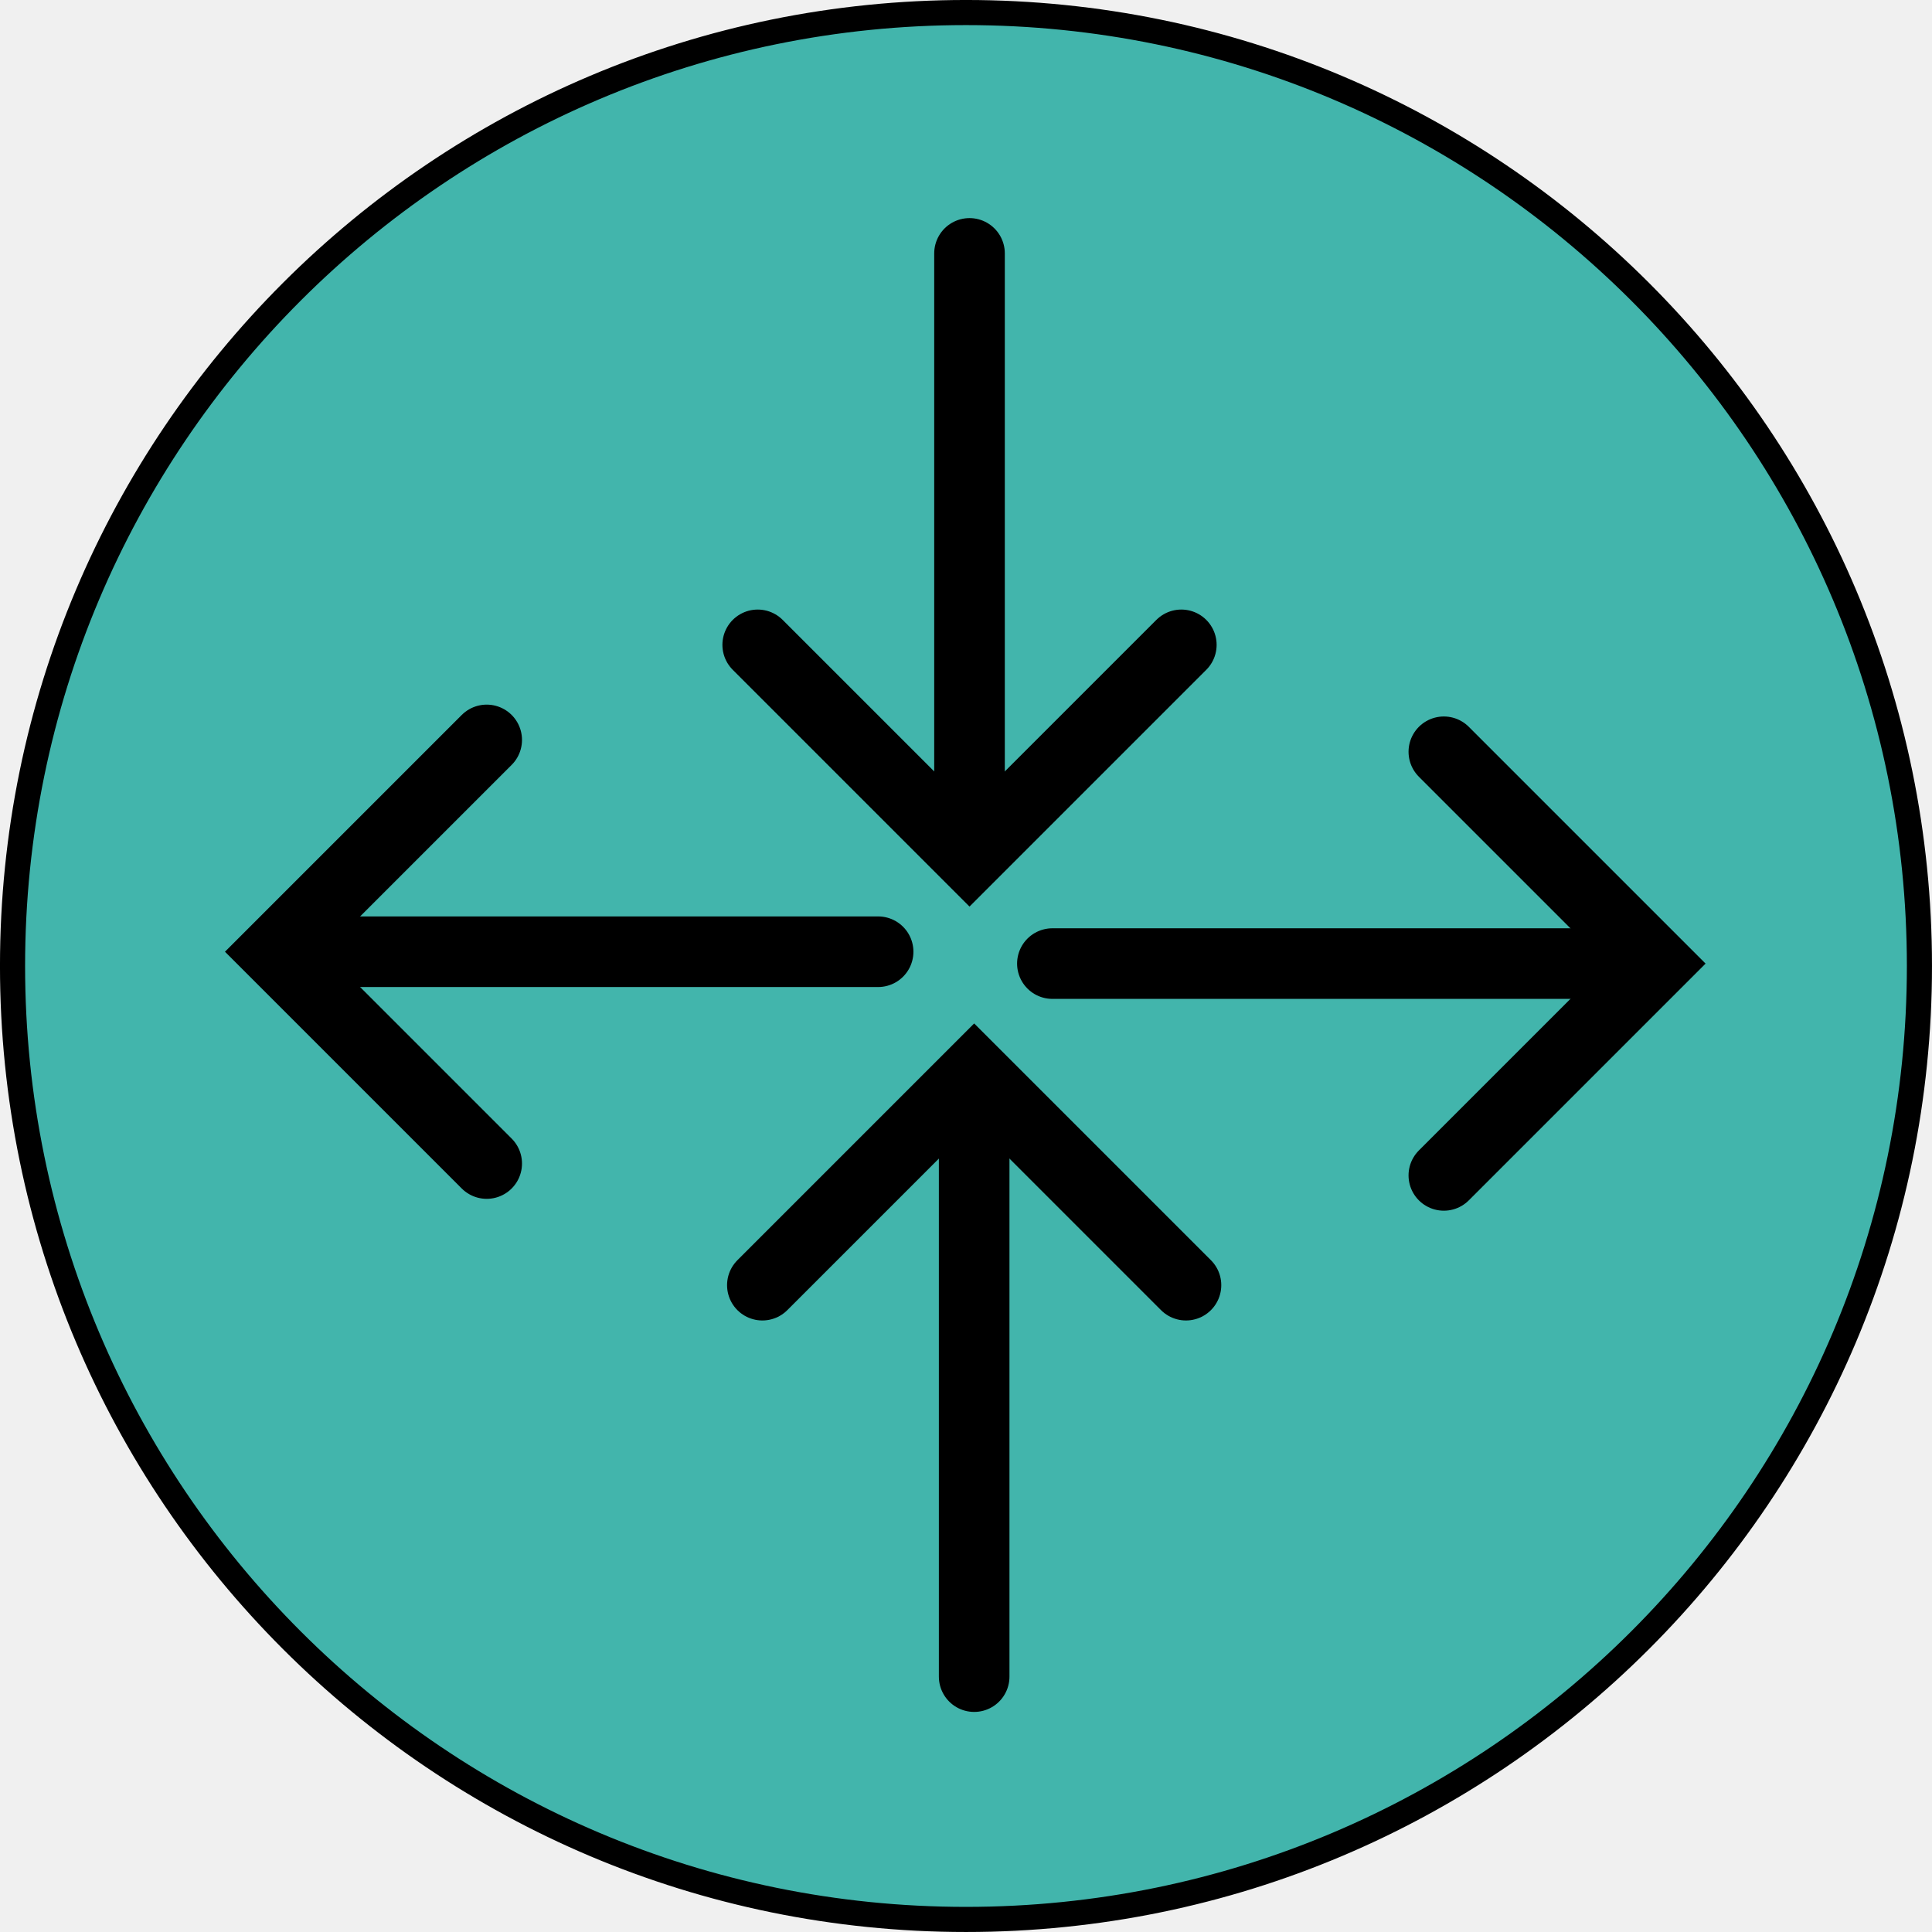
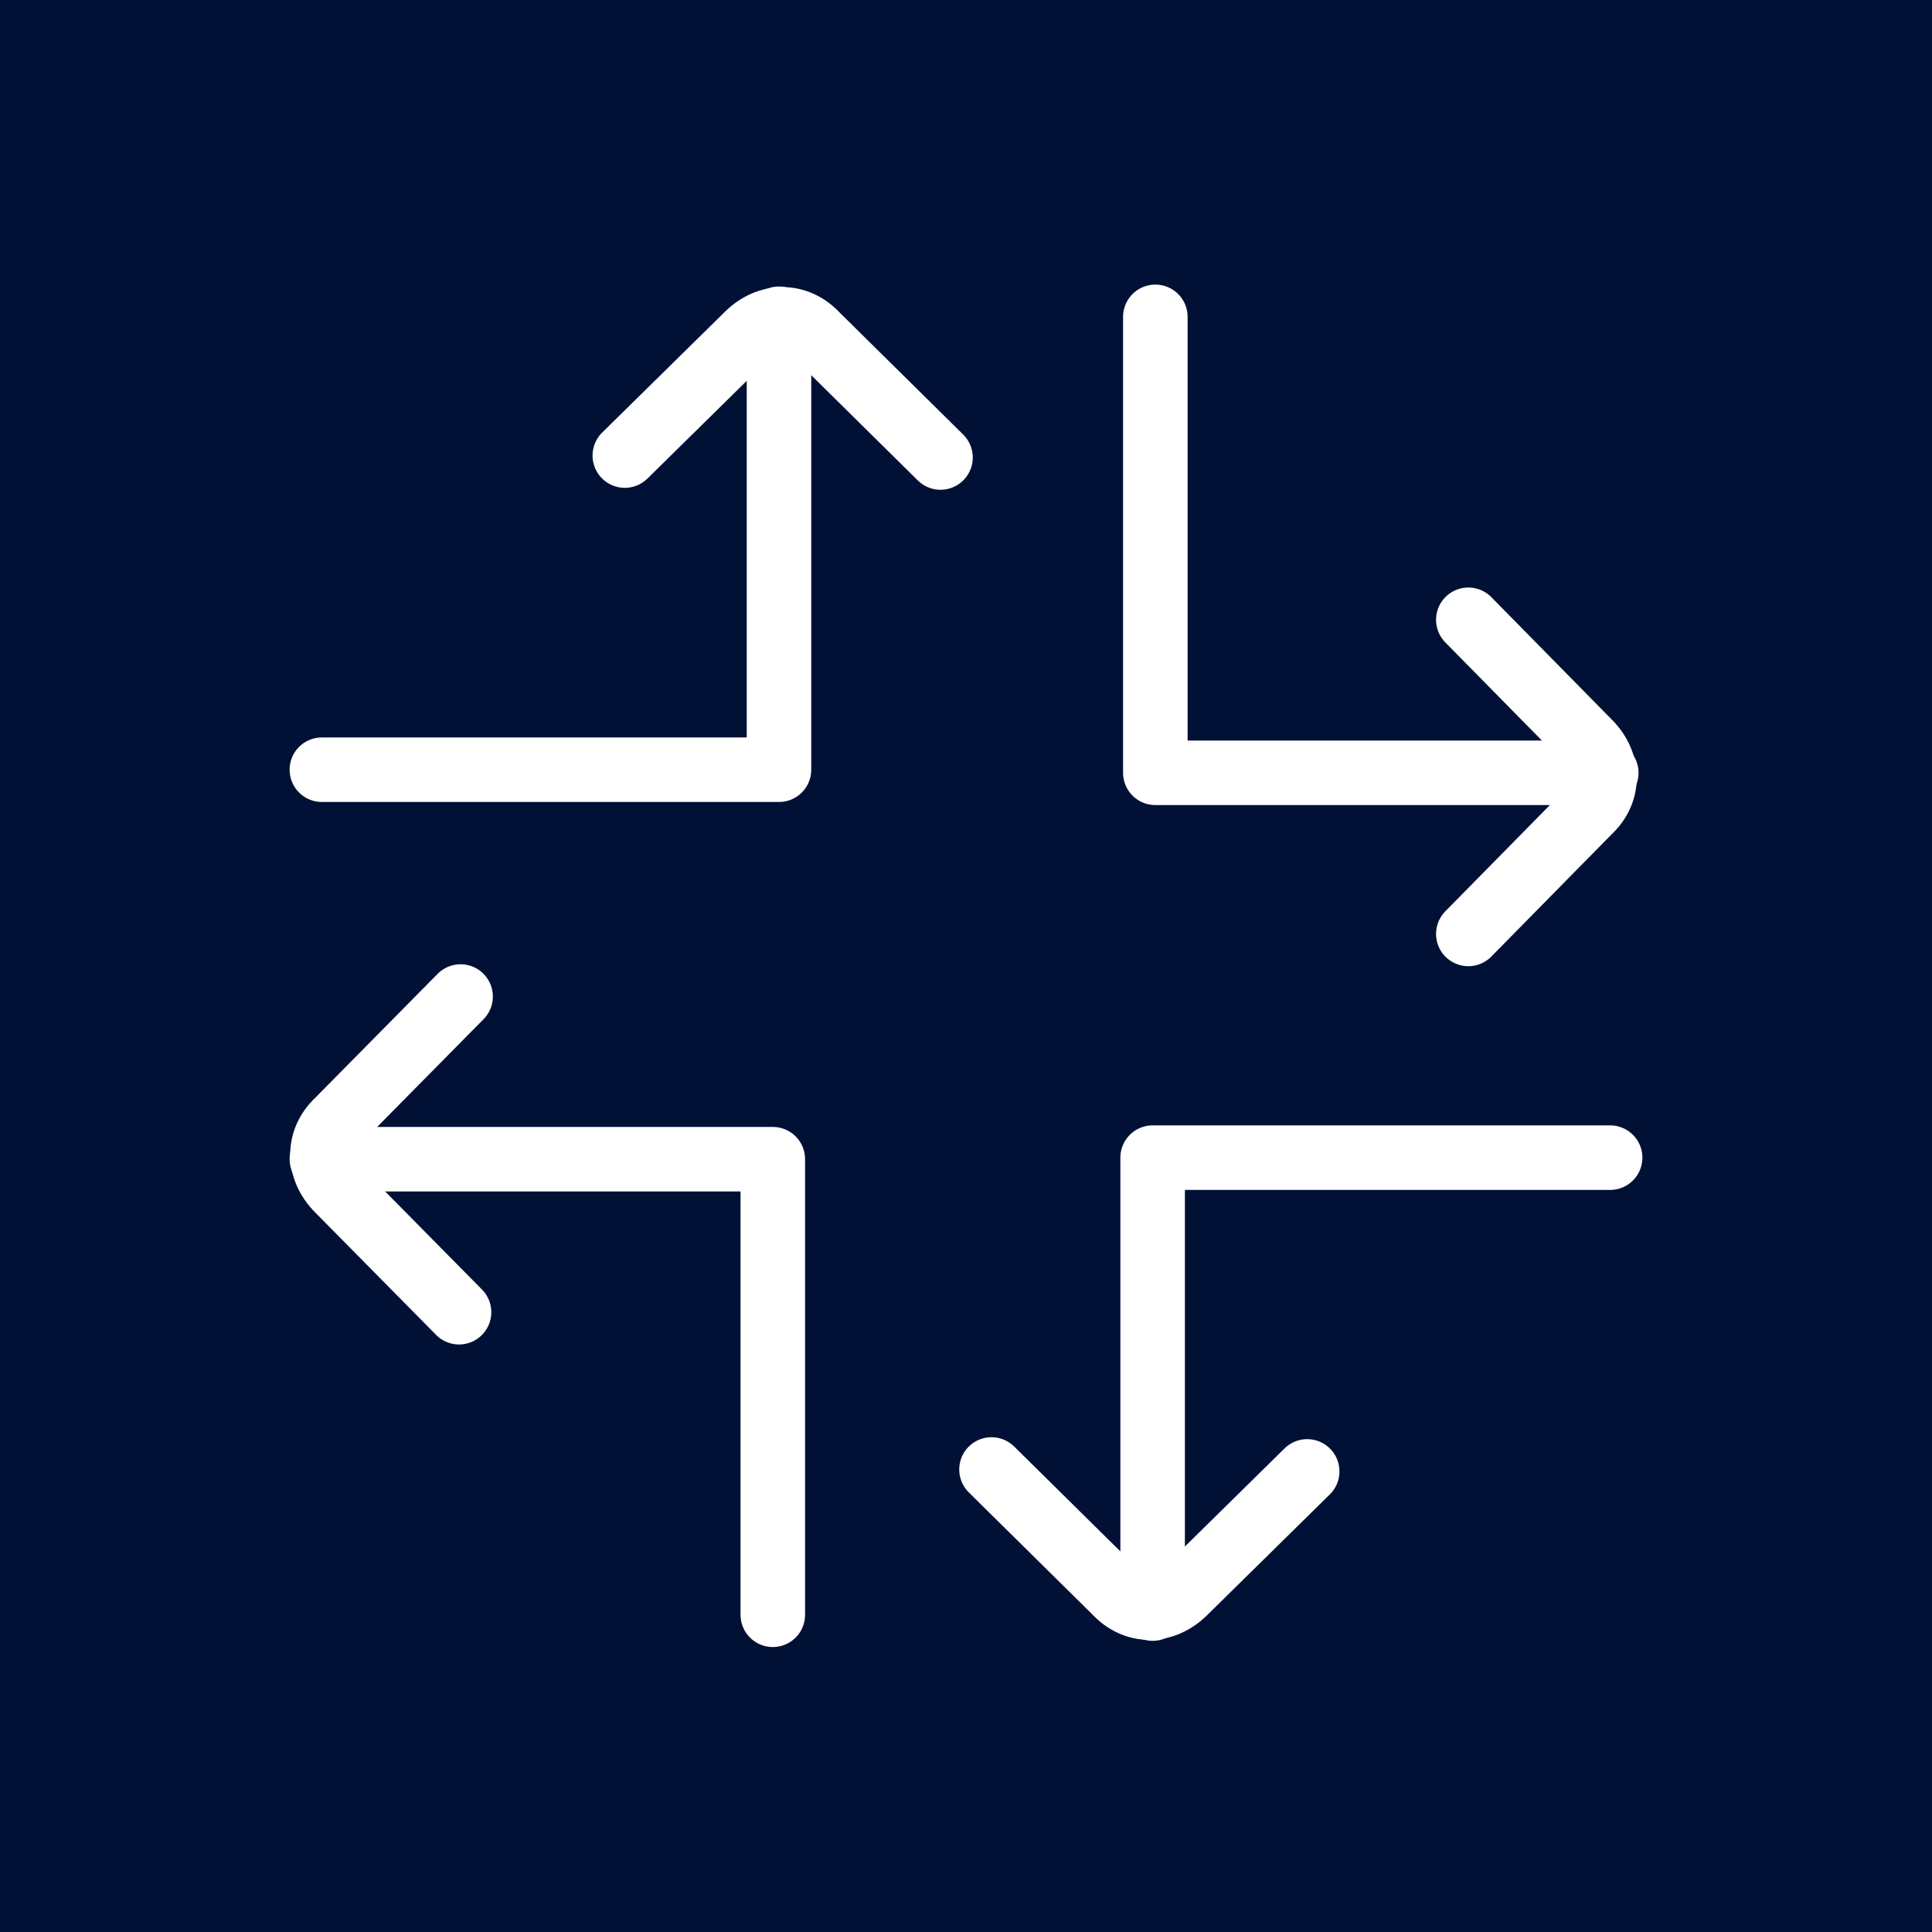
- <svg xmlns="http://www.w3.org/2000/svg" width="51.473mm" height="51.473mm" viewBox="0 0 51.473 51.473" version="1.1" id="svg1" xml:space="preserve">
-   <defs id="defs1">
-     <marker style="overflow:visible" id="marker5" refX="0" refY="0" orient="auto-start-reverse" markerWidth="1" markerHeight="1" viewBox="0 0 1 1" preserveAspectRatio="xMidYMid">
-       <path style="fill:none;stroke:context-stroke;stroke-width:1;stroke-linecap:round" d="M 3,-3 0,0 3,3" transform="rotate(180,0.125,0)" id="path5" />
-     </marker>
-     <marker style="overflow:visible" id="marker5-7" refX="0" refY="0" orient="auto-start-reverse" markerWidth="1" markerHeight="1" viewBox="0 0 1 1" preserveAspectRatio="xMidYMid">
-       <path style="fill:none;stroke:context-stroke;stroke-width:1;stroke-linecap:round" d="M 3,-3 0,0 3,3" transform="rotate(180,0.125,0)" id="path5-9" />
-     </marker>
-     <marker style="overflow:visible" id="marker5-7-7" refX="0" refY="0" orient="auto-start-reverse" markerWidth="1" markerHeight="1" viewBox="0 0 1 1" preserveAspectRatio="xMidYMid">
-       <path style="fill:none;stroke:context-stroke;stroke-width:1;stroke-linecap:round" d="M 3,-3 0,0 3,3" transform="rotate(180,0.125,0)" id="path5-9-5" />
-     </marker>
-     <marker style="overflow:visible" id="marker5-7-7-9" refX="0" refY="0" orient="auto-start-reverse" markerWidth="1" markerHeight="1" viewBox="0 0 1 1" preserveAspectRatio="xMidYMid">
-       <path style="fill:none;stroke:context-stroke;stroke-width:1;stroke-linecap:round" d="M 3,-3 0,0 3,3" transform="rotate(180,0.125,0)" id="path5-9-5-7" />
-     </marker>
-   </defs>
-   <g id="layer4" transform="translate(-56.94786,-30.36382)">
-     <circle style="fill:#42b5ac;fill-opacity:1;stroke:#000000;stroke-width:0.669;stroke-dasharray:none;stroke-opacity:1" id="path4-5" cx="21.561" cy="56.1" r="25.402" transform="translate(61.12293)" />
-     <path style="fill:#000000;fill-opacity:1;stroke:#000000;stroke-width:1.881;stroke-linecap:round;stroke-linejoin:miter;stroke-dasharray:none;stroke-opacity:1;marker-end:url(#marker5)" d="M 82.778,37.115 V 52.717" id="path3" />
-     <path style="fill:#000000;fill-opacity:1;stroke:#000000;stroke-width:1.881;stroke-linecap:round;stroke-linejoin:miter;stroke-dasharray:none;stroke-opacity:1;marker-end:url(#marker5-7)" d="M 82.902,75.033 V 59.431" id="path3-0" />
-     <path style="fill:#000000;fill-opacity:1;stroke:#000000;stroke-width:1.881;stroke-linecap:round;stroke-linejoin:miter;stroke-dasharray:none;stroke-opacity:1;marker-end:url(#marker5-7-7)" d="M 80.343,55.72 H 64.742" id="path3-0-2" />
-     <path style="fill:#000000;fill-opacity:1;stroke:#000000;stroke-width:1.881;stroke-linecap:round;stroke-linejoin:miter;stroke-dasharray:none;stroke-opacity:1;marker-end:url(#marker5-7-7-9)" d="M 84.986,56.036 H 100.588" id="path3-0-2-6" />
+ <svg xmlns="http://www.w3.org/2000/svg" width="50" height="50" viewBox="0 0 50 50" fill="none">
+   <style type="text/css">.st0{fill:#001135;}.st1{fill:none;stroke:#FFFFFF;stroke-width:1.67;stroke-linecap:round;stroke-linejoin:round;stroke-miterlimit:10;}</style>
+   <rect width="50" height="50" class="st0" />
+   <g>
+     <g>
+       <path d="M29.9,8.2V20h11.67" class="st1" />
+       <path d="M38,16.04l3.12,3.17c0.54,0.54,0.54,1.29,0,1.79L38,24.17" class="st1" />
+     </g>
+     <g>
+       <path d="M8.33,19.92h11.83v-11.67" class="st1" />
+       <path d="M16.17,11.79l3.17,-3.12c0.54,-0.54,1.29,-0.54,1.79,0l3.21,3.17" class="st1" />
+     </g>
+     <g>
+       <path d="M20,41.79V30H8.33" class="st1" />
+       <path d="M11.88,33.96L8.75,30.79c-0.54,-0.54,-0.54,-1.29,0,-1.79l3.17,-3.21" class="st1" />
+     </g>
+     <g>
+       <path d="M41.67,29.96H29.83v11.67" class="st1" />
+       <path d="M33.83,38.08l-3.17,3.12c-0.54,0.54,-1.29,0.54,-1.79,0l-3.21,-3.17" class="st1" />
+     </g>
  </g>
</svg>
